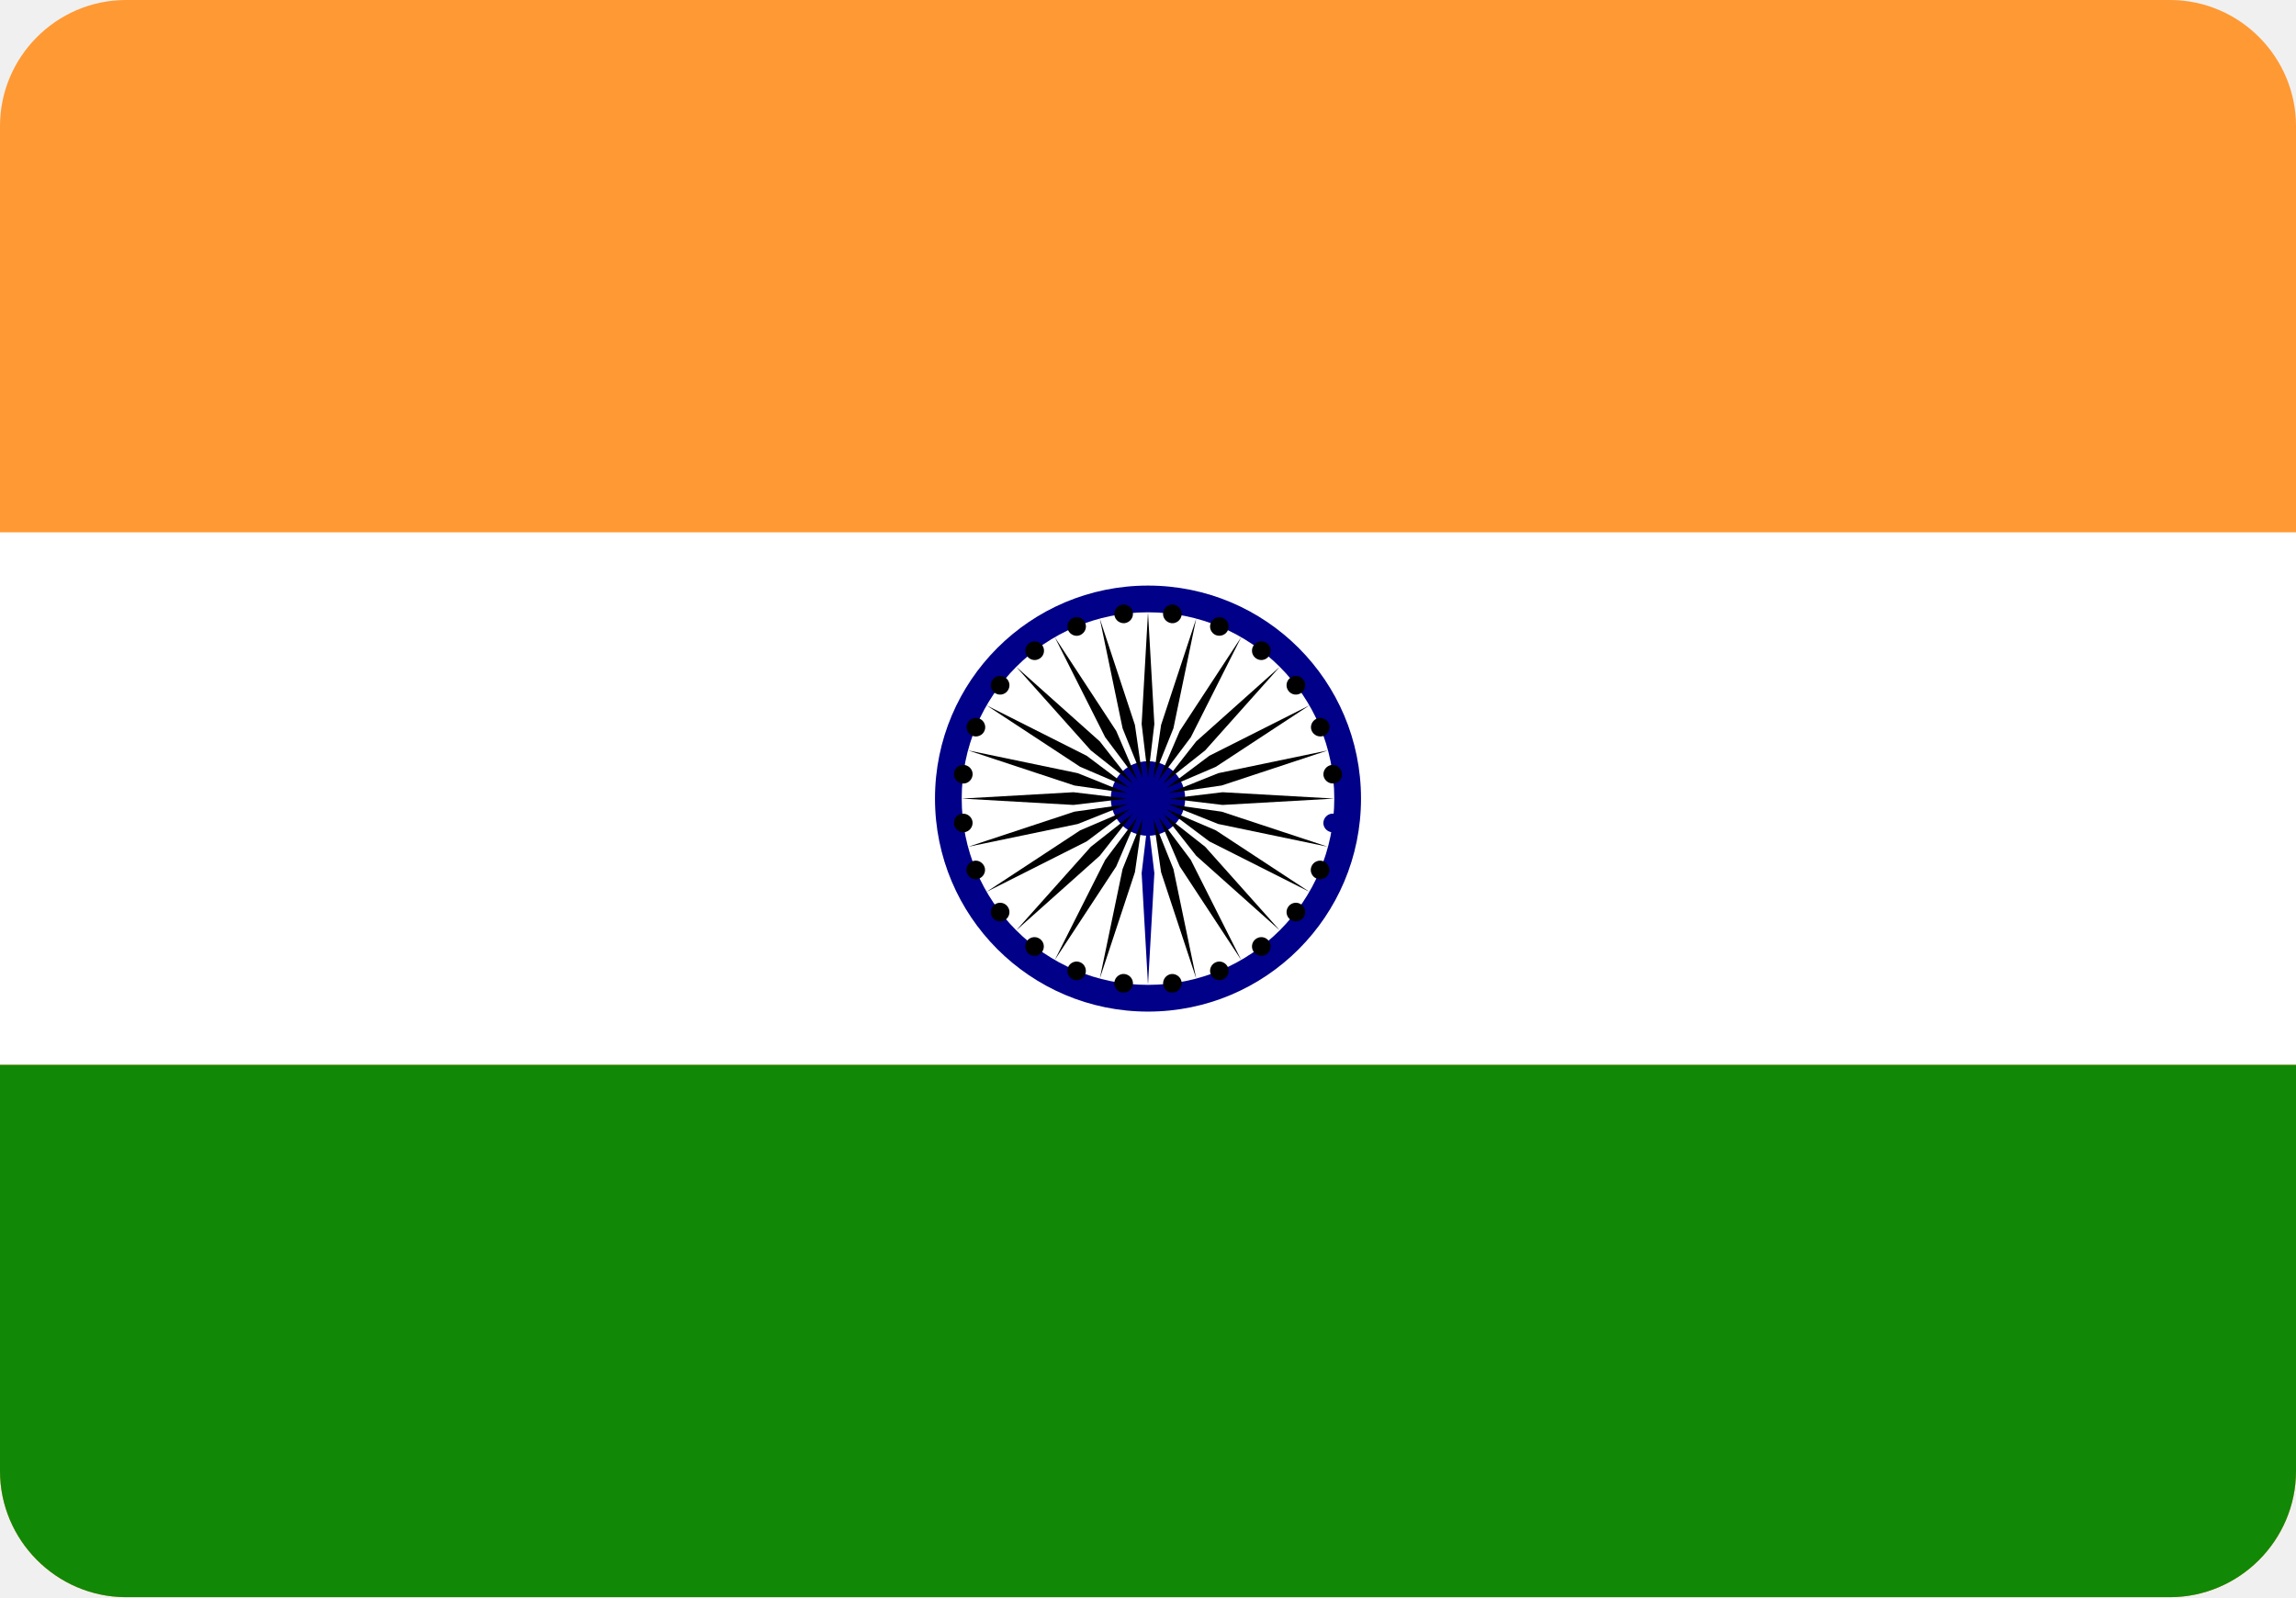
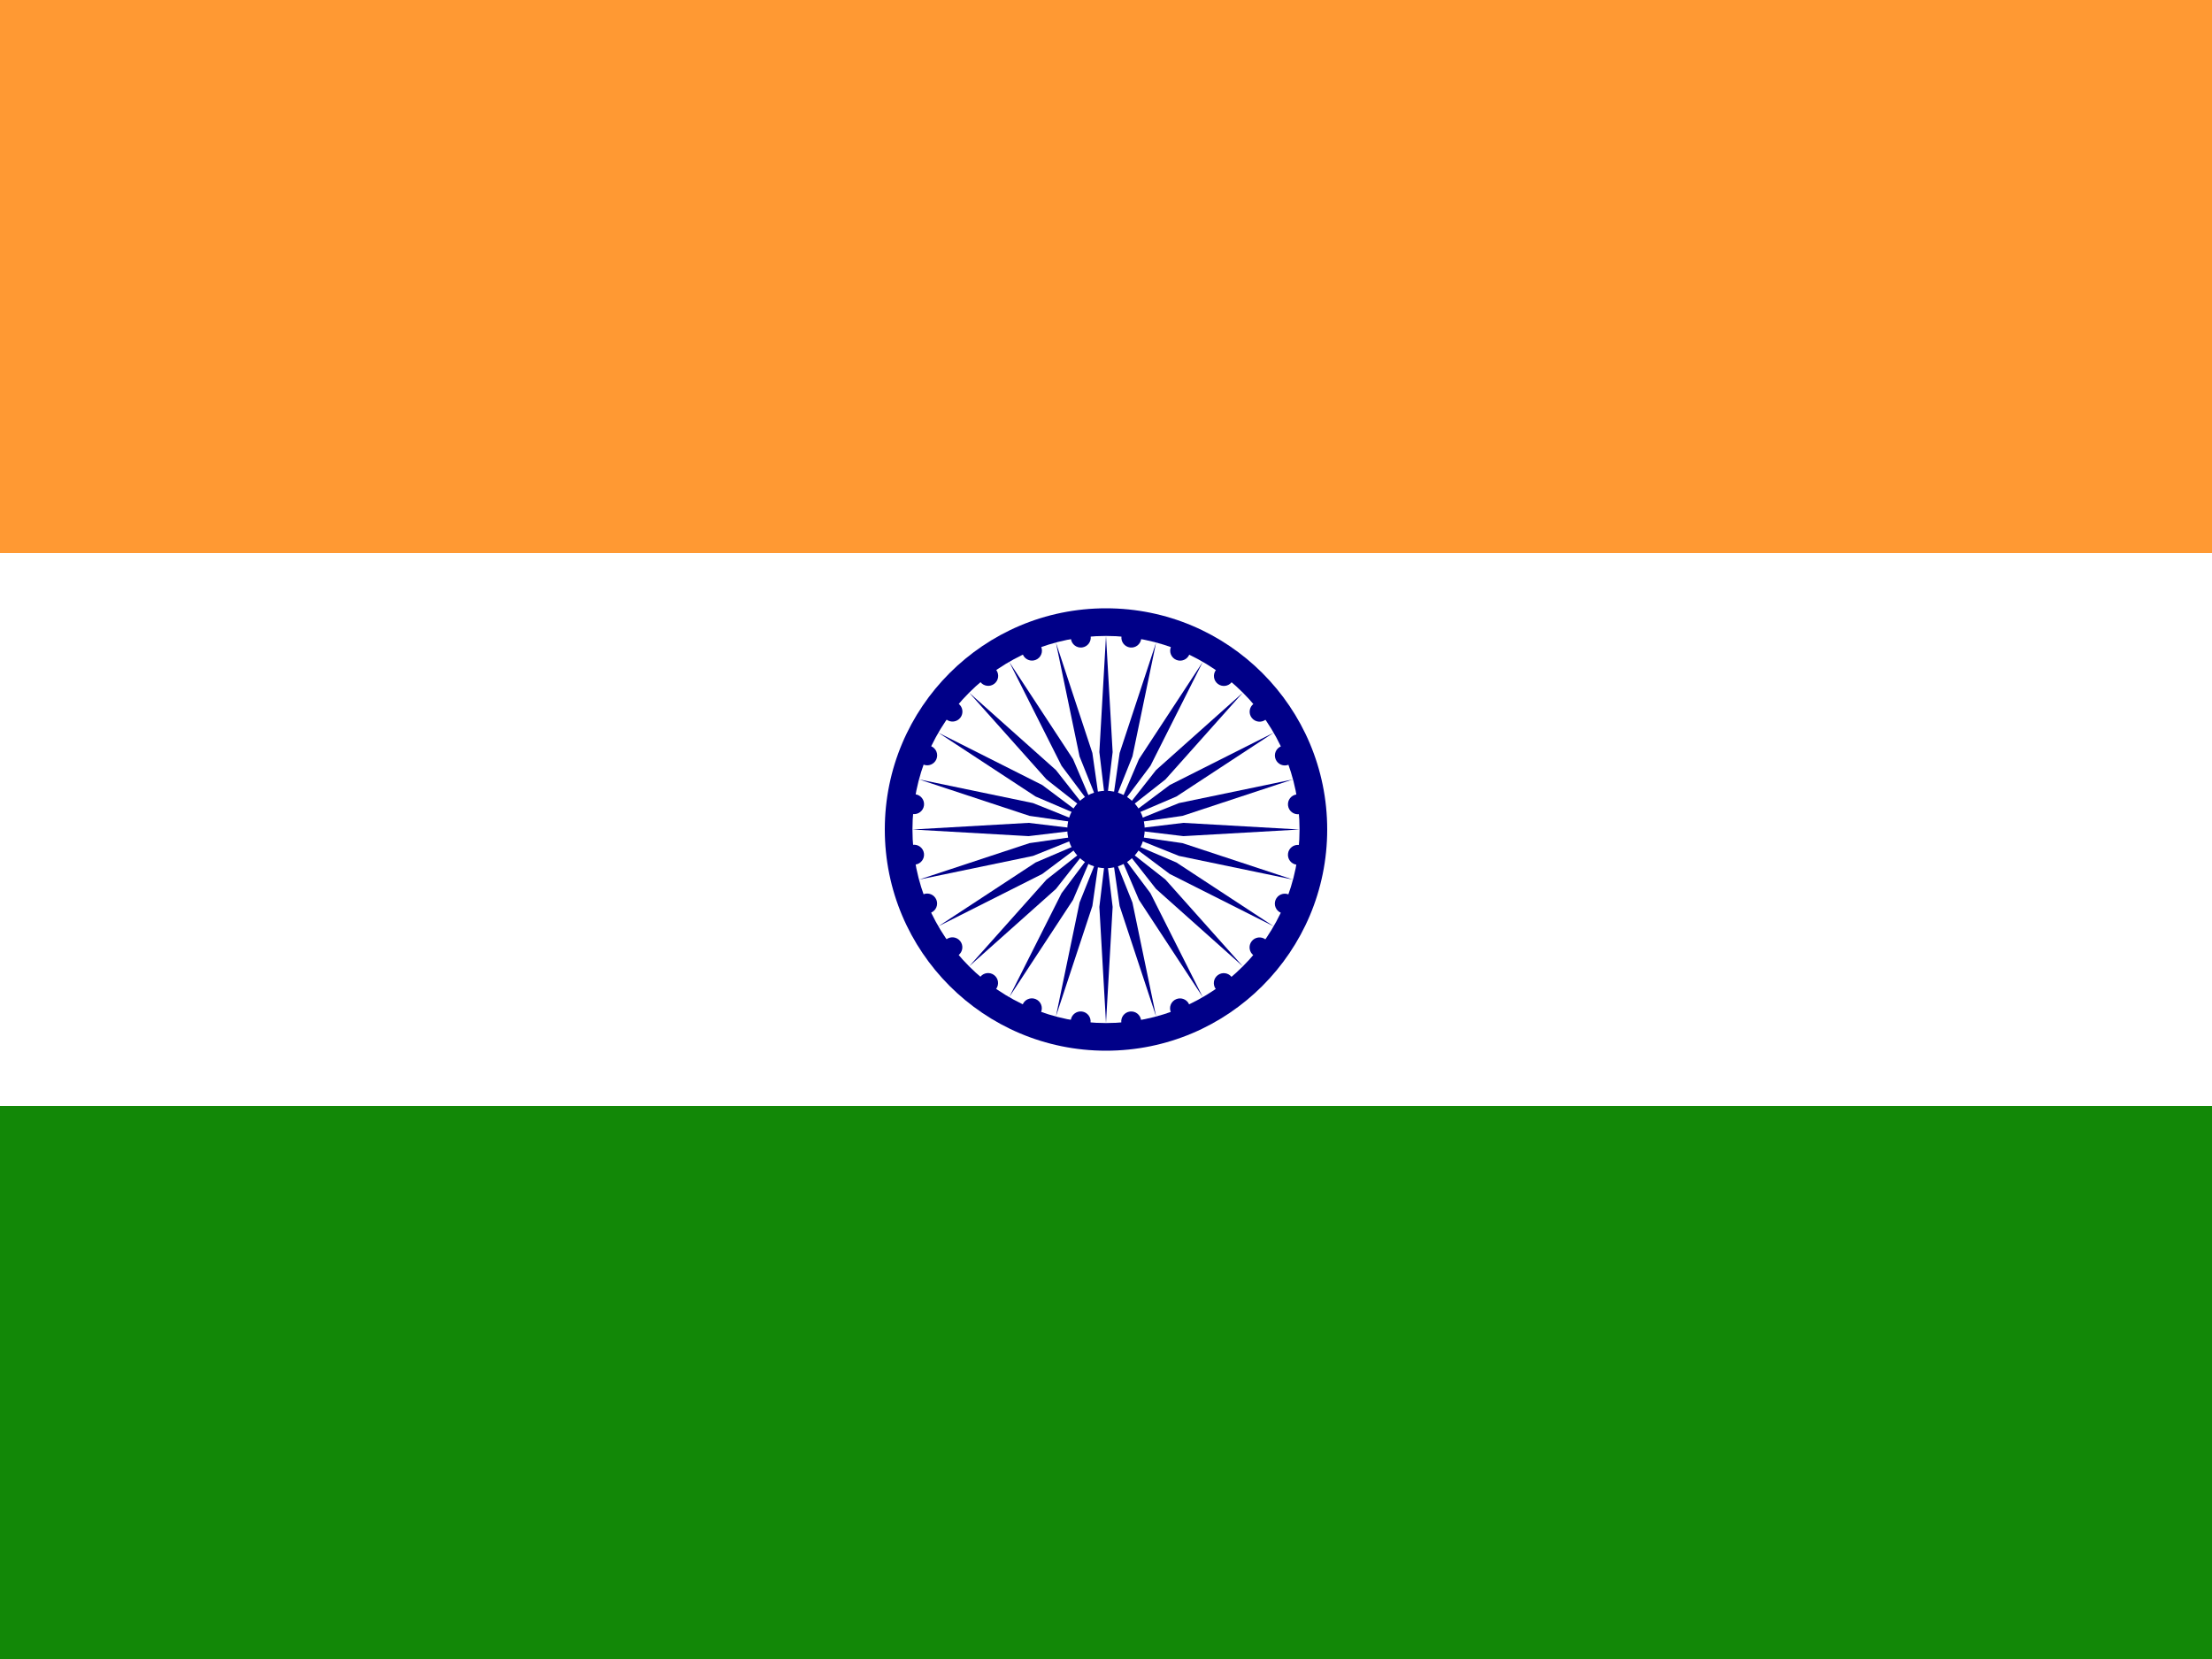
- <svg xmlns="http://www.w3.org/2000/svg" version="1.1" id="Layer_1" x="0px" y="0px" viewBox="0 0 122.88 85.48" style="enable-background:new 0 0 122.88 85.48" xml:space="preserve">
-   <style type="text/css">
- 	.st0{fill:#128807;}
- 	.st1{fill:#FF9933;}
- 	.st2{fill:#FFFFFF;}
- 	.st3{fill:#000088;}
- </style>
-   <g>
-     <path class="st1" d="M6.71,0h109.46c3.7,0.02,6.71,3.05,6.71,6.75v71.98c0,3.71-3.04,6.75-6.75,6.75l-109.42,0 C3.02,85.46,0,82.43,0,78.73V6.75C0,3.05,3.01,0.02,6.71,0L6.71,0z" />
-     <polygon class="st2" points="0,28.49 122.88,28.49 122.88,56.99 0,56.99 0,28.49" />
-     <path class="st0" d="M0,56.99h122.88v21.74c0,3.71-3.04,6.75-6.75,6.75l-109.42,0C3.02,85.46,0,82.43,0,78.73V56.99L0,56.99z" />
-     <path class="st3" d="M72.84,42.74c0-6.3-5.1-11.4-11.4-11.4s-11.4,5.1-11.4,11.4c0,6.29,5.1,11.4,11.4,11.4 S72.84,49.04,72.84,42.74L72.84,42.74z" />
-     <path class="st2" d="M71.41,42.74c0-5.51-4.46-9.97-9.97-9.97s-9.97,4.46-9.97,9.97c0,5.51,4.46,9.97,9.97,9.97 S71.41,48.25,71.41,42.74L71.41,42.74z" />
-     <path class="st3" d="M63.43,42.74c0-1.1-0.89-2-1.99-2s-1.99,0.89-1.99,2c0,1.1,0.89,1.99,1.99,1.99S63.43,43.84,63.43,42.74 L63.43,42.74z" />
-     <path class="st3" d="M71.82,44.11c0.04-0.27-0.16-0.52-0.43-0.56c-0.27-0.04-0.52,0.16-0.56,0.43s0.16,0.52,0.43,0.56 C71.54,44.57,71.79,44.38,71.82,44.11L71.82,44.11z" />
-     <polygon class="st3" points="61.44,52.71 61.78,46.73 61.44,43.88 61.1,46.73 61.44,52.71" />
-     <path d="M71.11,46.75c0.11-0.25-0.02-0.55-0.27-0.65c-0.25-0.11-0.55,0.02-0.65,0.27c-0.11,0.25,0.02,0.55,0.27,0.65 C70.72,47.12,71.01,47,71.11,46.75L71.11,46.75z" />
-     <polygon points="58.86,52.37 60.74,46.68 61.15,43.84 60.08,46.51 58.86,52.37" />
-     <path d="M69.75,49.12c0.17-0.22,0.13-0.53-0.09-0.7c-0.22-0.17-0.53-0.13-0.7,0.09c-0.17,0.22-0.13,0.53,0.09,0.7 C69.27,49.38,69.58,49.33,69.75,49.12L69.75,49.12z" />
-     <polygon points="56.45,51.38 59.74,46.37 60.87,43.73 59.15,46.02 56.45,51.38" />
-     <path d="M67.81,51.05c0.22-0.17,0.26-0.48,0.09-0.7c-0.17-0.22-0.48-0.26-0.7-0.09c-0.22,0.17-0.26,0.48-0.09,0.7 C67.28,51.17,67.6,51.22,67.81,51.05L67.81,51.05z" />
-     <polygon points="54.39,49.79 58.86,45.8 60.63,43.55 58.38,45.32 54.39,49.79" />
-     <path d="M65.45,52.42c0.25-0.11,0.38-0.4,0.27-0.65c-0.11-0.25-0.4-0.38-0.65-0.27c-0.25,0.1-0.38,0.4-0.27,0.65 C64.9,52.4,65.19,52.52,65.45,52.42L65.45,52.42z" />
-     <polygon points="52.8,47.73 58.16,45.03 60.45,43.31 57.81,44.44 52.8,47.73" />
-     <path d="M62.81,53.12c0.27-0.04,0.46-0.29,0.43-0.56c-0.04-0.27-0.29-0.46-0.56-0.43c-0.27,0.04-0.46,0.29-0.43,0.56 C62.28,52.97,62.53,53.16,62.81,53.12L62.81,53.12z" />
-     <polygon points="51.81,45.32 57.68,44.1 60.34,43.04 57.5,43.44 51.81,45.32" />
-     <path d="M60.07,53.12c0.27,0.04,0.52-0.16,0.56-0.43c0.04-0.27-0.16-0.52-0.43-0.56c-0.27-0.04-0.52,0.16-0.56,0.43 C59.61,52.84,59.8,53.09,60.07,53.12L60.07,53.12z" />
-     <polygon points="51.47,42.74 57.45,43.08 60.3,42.74 57.45,42.4 51.47,42.74" />
-     <path d="M57.43,52.42c0.25,0.11,0.55-0.02,0.65-0.27s-0.02-0.55-0.27-0.65c-0.25-0.11-0.55,0.02-0.65,0.27 C57.06,52.02,57.18,52.31,57.43,52.42L57.43,52.42z" />
-     <polygon points="51.81,40.16 57.5,42.04 60.34,42.45 57.68,41.38 51.81,40.16" />
-     <path d="M55.06,51.05c0.22,0.17,0.53,0.13,0.7-0.09c0.17-0.22,0.13-0.53-0.09-0.7c-0.22-0.17-0.53-0.13-0.7,0.09 C54.81,50.57,54.85,50.88,55.06,51.05L55.06,51.05z" />
-     <polygon points="52.8,37.75 57.81,41.04 60.45,42.17 58.16,40.45 52.8,37.75" />
-     <path d="M53.13,49.12c0.17,0.22,0.48,0.26,0.7,0.09c0.22-0.17,0.26-0.48,0.09-0.7c-0.17-0.22-0.48-0.26-0.7-0.09 C53.01,48.58,52.96,48.9,53.13,49.12L53.13,49.12z" />
-     <polygon points="54.39,35.69 58.38,40.16 60.63,41.94 58.86,39.68 54.39,35.69" />
-     <path d="M51.76,46.75c0.11,0.25,0.4,0.38,0.65,0.27c0.25-0.11,0.38-0.4,0.27-0.65c-0.11-0.25-0.4-0.38-0.65-0.27 C51.78,46.2,51.66,46.49,51.76,46.75L51.76,46.75z" />
-     <polygon points="56.45,34.1 59.15,39.46 60.87,41.75 59.74,39.12 56.45,34.1" />
-     <path d="M51.06,44.11c0.04,0.27,0.29,0.46,0.56,0.43c0.27-0.04,0.46-0.29,0.43-0.56c-0.04-0.27-0.29-0.46-0.56-0.43 C51.21,43.58,51.02,43.83,51.06,44.11L51.06,44.11z" />
-     <polygon points="58.86,33.11 60.08,38.98 61.15,41.64 60.74,38.8 58.86,33.11" />
-     <path d="M51.06,41.37c-0.04,0.27,0.16,0.52,0.43,0.56c0.27,0.04,0.52-0.16,0.56-0.43c0.04-0.27-0.16-0.52-0.43-0.56 C51.34,40.91,51.09,41.1,51.06,41.37L51.06,41.37z" />
-     <polygon points="61.44,32.77 61.1,38.75 61.44,41.6 61.78,38.75 61.44,32.77" />
-     <path d="M51.77,38.73c-0.11,0.25,0.02,0.55,0.27,0.65c0.25,0.1,0.55-0.02,0.65-0.27c0.11-0.25-0.02-0.55-0.27-0.65 C52.16,38.36,51.87,38.48,51.77,38.73L51.77,38.73z" />
-     <polygon points="64.02,33.11 62.14,38.8 61.73,41.64 62.8,38.98 64.02,33.11" />
-     <path d="M53.13,36.37c-0.17,0.22-0.13,0.53,0.09,0.7c0.22,0.17,0.53,0.13,0.7-0.09c0.17-0.22,0.13-0.53-0.09-0.7 C53.61,36.11,53.3,36.15,53.13,36.37L53.13,36.37z" />
-     <polygon points="66.43,34.1 63.14,39.12 62.01,41.75 63.73,39.46 66.43,34.1" />
-     <path d="M55.07,34.43c-0.22,0.17-0.26,0.48-0.09,0.7c0.17,0.22,0.48,0.26,0.7,0.09c0.22-0.17,0.26-0.48,0.09-0.7 S55.28,34.27,55.07,34.43L55.07,34.43z" />
-     <polygon points="68.49,35.69 64.02,39.68 62.25,41.94 64.5,40.16 68.49,35.69" />
-     <path d="M57.43,33.07c-0.25,0.11-0.37,0.4-0.27,0.65c0.11,0.25,0.4,0.38,0.65,0.27c0.25-0.11,0.38-0.4,0.27-0.65 C57.98,33.08,57.69,32.96,57.43,33.07L57.43,33.07z" />
-     <polygon points="70.08,37.75 64.72,40.45 62.43,42.17 65.07,41.04 70.08,37.75" />
-     <path d="M60.07,32.36c-0.27,0.04-0.46,0.29-0.43,0.56c0.04,0.27,0.29,0.46,0.56,0.43c0.27-0.04,0.47-0.29,0.43-0.56 C60.6,32.52,60.35,32.32,60.07,32.36L60.07,32.36z" />
-     <polygon points="71.07,40.16 65.2,41.38 62.54,42.45 65.38,42.04 71.07,40.16" />
-     <path d="M62.81,32.36c-0.27-0.04-0.52,0.16-0.56,0.43c-0.04,0.27,0.16,0.52,0.43,0.56c0.27,0.04,0.52-0.16,0.56-0.43 C63.27,32.65,63.08,32.39,62.81,32.36L62.81,32.36z" />
-     <polygon points="71.41,42.74 65.43,42.4 62.58,42.74 65.43,43.08 71.41,42.74" />
-     <path d="M65.45,33.07c-0.25-0.11-0.55,0.02-0.65,0.27c-0.11,0.25,0.02,0.55,0.27,0.65c0.25,0.1,0.55-0.02,0.65-0.27 C65.82,33.46,65.7,33.17,65.45,33.07L65.45,33.07z" />
-     <polygon points="71.07,45.32 65.38,43.44 62.54,43.04 65.2,44.1 71.07,45.32" />
-     <path d="M67.81,34.43c-0.22-0.17-0.53-0.13-0.7,0.09c-0.17,0.22-0.13,0.53,0.09,0.7c0.22,0.17,0.53,0.13,0.7-0.09 C68.07,34.91,68.03,34.6,67.81,34.43L67.81,34.43z" />
-     <polygon points="70.08,47.73 65.07,44.44 62.43,43.31 64.72,45.03 70.08,47.73" />
-     <path d="M69.75,36.37c-0.17-0.22-0.48-0.26-0.7-0.09s-0.26,0.48-0.09,0.7c0.17,0.22,0.48,0.26,0.7,0.09 C69.87,36.9,69.92,36.58,69.75,36.37L69.75,36.37z" />
-     <polygon points="68.49,49.79 64.5,45.32 62.25,43.55 64.02,45.8 68.49,49.79" />
-     <path d="M71.12,38.73c-0.11-0.25-0.4-0.38-0.65-0.27s-0.38,0.4-0.27,0.65c0.11,0.25,0.4,0.37,0.65,0.27 C71.1,39.28,71.22,38.99,71.12,38.73L71.12,38.73z" />
-     <polygon points="66.43,51.38 63.73,46.02 62.01,43.73 63.14,46.37 66.43,51.38" />
-     <path d="M71.82,41.37c-0.04-0.27-0.29-0.46-0.56-0.43c-0.27,0.04-0.46,0.29-0.43,0.56c0.04,0.27,0.29,0.46,0.56,0.43 C71.67,41.9,71.86,41.65,71.82,41.37L71.82,41.37z" />
-     <polygon points="64.02,52.37 62.8,46.51 61.73,43.84 62.14,46.68 64.02,52.37" />
+ <svg xmlns="http://www.w3.org/2000/svg" xmlns:xlink="http://www.w3.org/1999/xlink" id="flag-icons-in" viewBox="0 0 640 480">
+   <path fill="#f93" d="M0 0h640v160H0z" />
+   <path fill="#fff" d="M0 160h640v160H0z" />
+   <path fill="#128807" d="M0 320h640v160H0z" />
+   <g transform="matrix(3.2 0 0 3.2 320 240)">
+     <circle r="20" fill="#008" />
+     <circle r="17.5" fill="#fff" />
+     <circle r="3.5" fill="#008" />
+     <g id="d">
+       <g id="c">
+         <g id="b">
+           <g id="a" fill="#008">
+             <circle r=".9" transform="rotate(7.5 -8.8 133.5)" />
+             <path d="M0 17.5.6 7 0 2l-.6 5L0 17.5z" />
+           </g>
+           <use xlink:href="#a" width="100%" height="100%" transform="rotate(15)" />
+         </g>
+         <use xlink:href="#b" width="100%" height="100%" transform="rotate(30)" />
+       </g>
+       <use xlink:href="#c" width="100%" height="100%" transform="rotate(60)" />
+     </g>
+     <use xlink:href="#d" width="100%" height="100%" transform="rotate(120)" />
+     <use xlink:href="#d" width="100%" height="100%" transform="rotate(-120)" />
  </g>
</svg>
